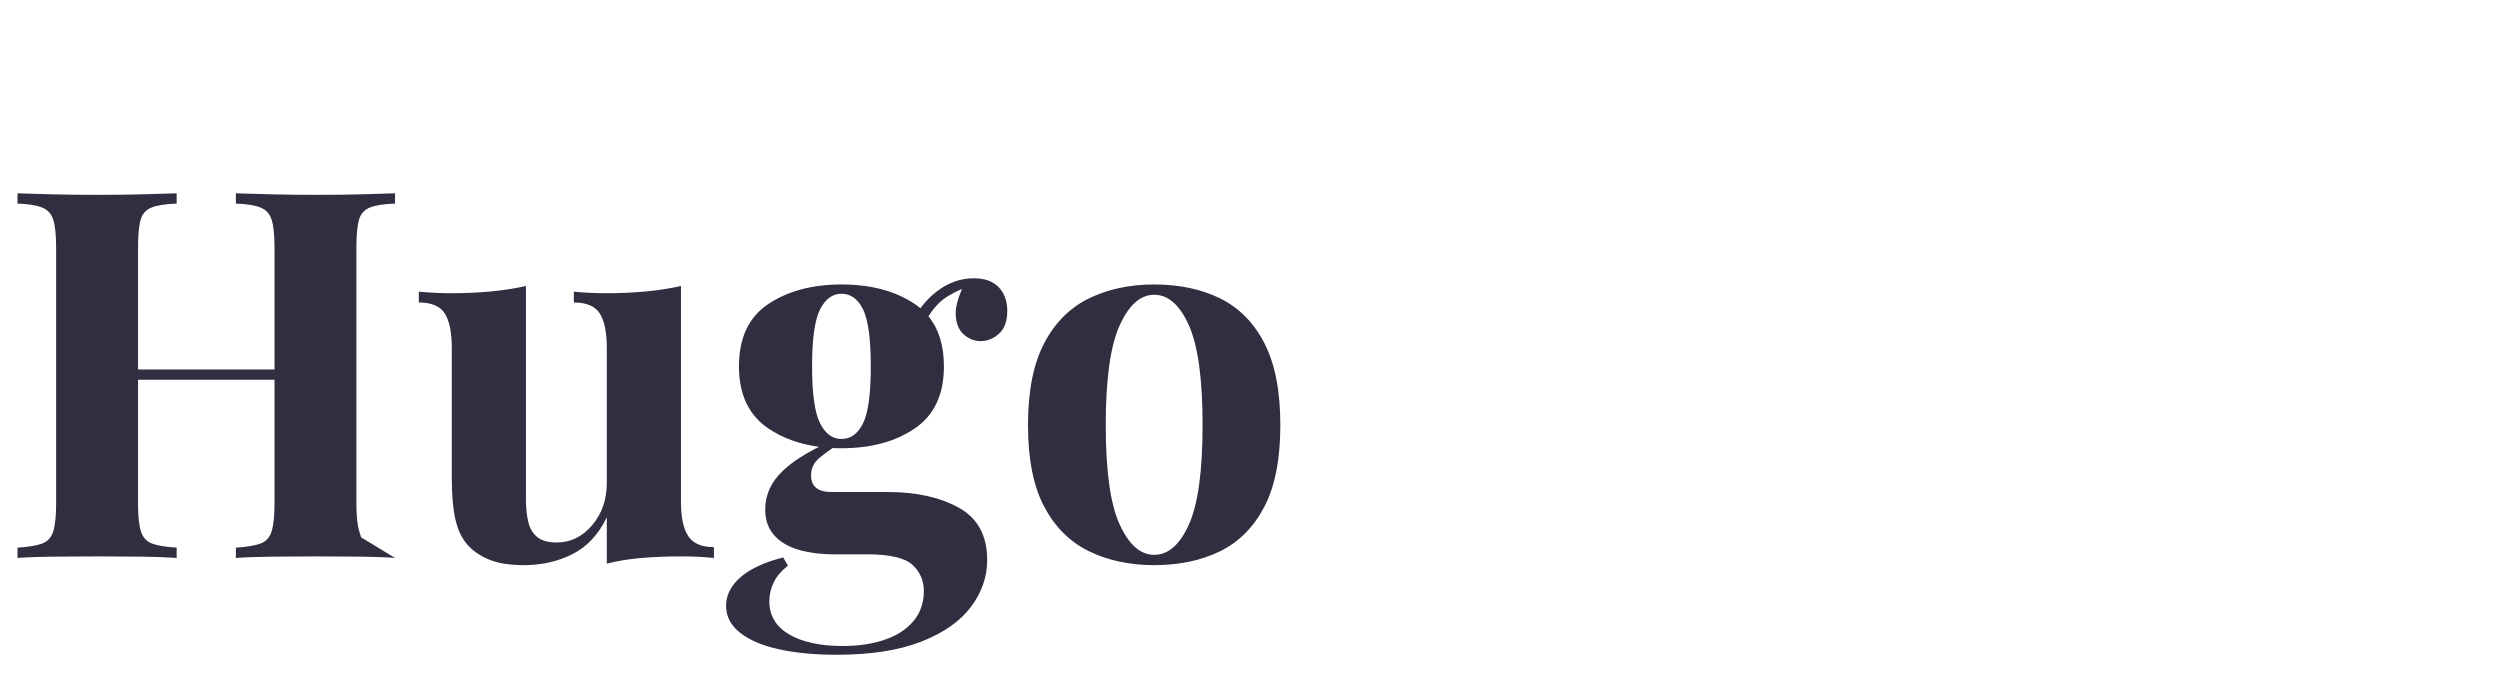
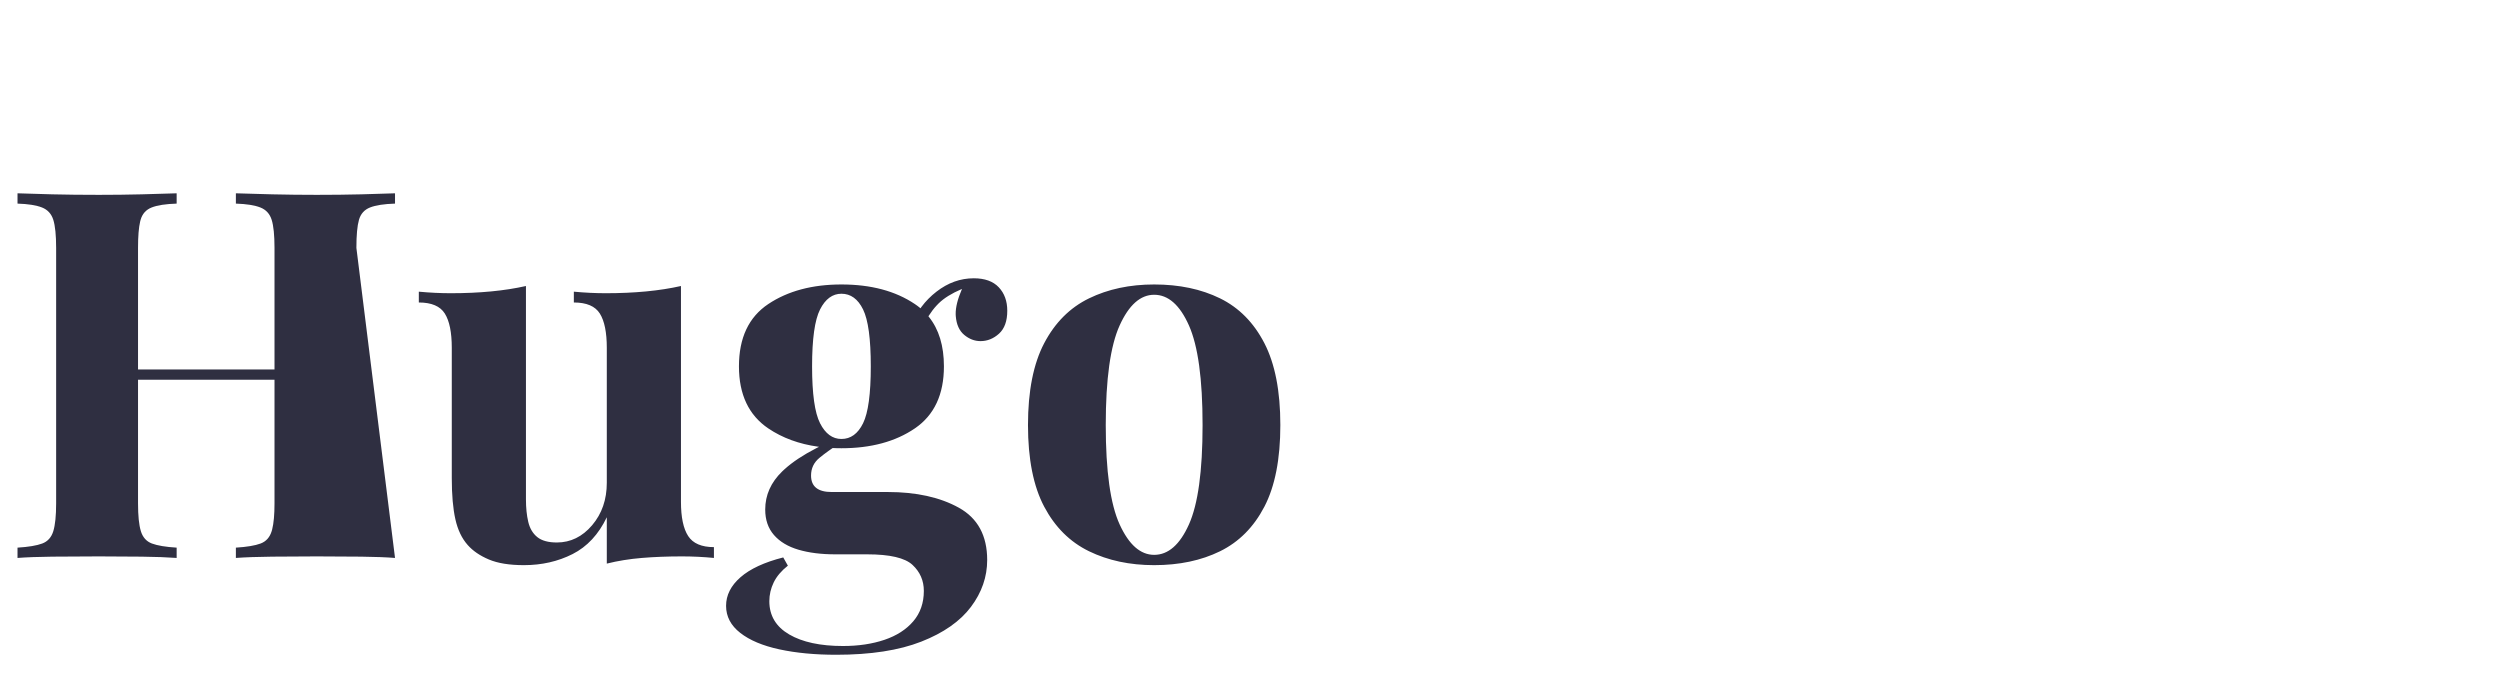
<svg xmlns="http://www.w3.org/2000/svg" width="233px" height="64px" viewBox="0 0 233 64" version="1.1">
  <g id="logo-hugo-serif" fill-rule="nonzero">
-     <path id="Hugo" fill="#2F2F41" d="M36.816,52 33.656,50.08 33.48,49.504 C33.304,48.928 33.216,48.064 33.216,46.912 L33.216,46.912 L33.216,23.104 C33.216,21.92 33.296,21.048 33.456,20.488 C33.616,19.928 33.96,19.544 34.488,19.336 C35.016,19.128 35.792,19.008 36.816,18.976 L36.816,18.976 L36.816,18.016 C36.016,18.048 34.968,18.08 33.672,18.112 C32.376,18.144 30.992,18.16 29.52,18.16 C28.144,18.16 26.76,18.144 25.368,18.112 C23.976,18.08 22.848,18.048 21.984,18.016 L21.984,18.016 L21.984,18.976 C22.976,19.008 23.736,19.128 24.264,19.336 C24.792,19.544 25.144,19.928 25.32,20.488 C25.496,21.048 25.584,21.92 25.584,23.104 L25.584,23.104 L25.584,34.432 L12.864,34.432 L12.864,23.104 C12.864,22.028 12.93,21.209 13.062,20.648 L13.104,20.488 C13.264,19.928 13.608,19.544 14.136,19.336 C14.664,19.128 15.44,19.008 16.464,18.976 L16.464,18.976 L16.464,18.016 C15.6,18.048 14.512,18.08 13.2,18.112 C11.888,18.144 10.56,18.16 9.216,18.16 C7.648,18.16 6.2,18.144 4.872,18.112 C3.544,18.08 2.464,18.048 1.632,18.016 L1.632,18.016 L1.632,18.976 C2.624,19.008 3.384,19.128 3.912,19.336 C4.44,19.544 4.792,19.928 4.968,20.488 C5.144,21.048 5.232,21.92 5.232,23.104 L5.232,23.104 L5.232,46.912 C5.232,48.064 5.144,48.928 4.968,49.504 C4.792,50.08 4.448,50.464 3.936,50.656 C3.424,50.848 2.656,50.976 1.632,51.04 L1.632,51.04 L1.632,52 C2.464,51.936 3.544,51.896 4.872,51.88 C6.2,51.864 7.648,51.856 9.216,51.856 C10.56,51.856 11.888,51.864 13.2,51.88 C14.512,51.896 15.6,51.936 16.464,52 L16.464,52 L16.464,51.04 C15.44,50.976 14.672,50.848 14.16,50.656 C13.648,50.464 13.304,50.08 13.128,49.504 C12.952,48.928 12.864,48.064 12.864,46.912 L12.864,46.912 L12.864,35.392 L25.584,35.392 L25.584,46.912 C25.584,47.959 25.511,48.769 25.366,49.34 L25.32,49.504 C25.144,50.08 24.8,50.464 24.288,50.656 C23.776,50.848 23.008,50.976 21.984,51.04 L21.984,51.04 L21.984,52 C22.848,51.936 23.976,51.896 25.368,51.88 C26.76,51.864 28.144,51.856 29.52,51.856 C30.992,51.856 32.376,51.864 33.672,51.88 C34.968,51.896 36.016,51.936 36.816,52 L36.816,52 Z M48.826,52.672 C50.49,52.672 52.002,52.328 53.362,51.64 C54.722,50.952 55.786,49.808 56.554,48.208 L56.554,48.208 L56.554,52.528 C57.578,52.272 58.666,52.096 59.818,52 C60.97,51.904 62.218,51.856 63.562,51.856 C64.554,51.856 65.546,51.904 66.538,52 L66.538,52 L66.538,50.992 C65.386,50.992 64.586,50.648 64.138,49.96 C63.69,49.272 63.466,48.208 63.466,46.768 L63.466,46.768 L63.466,26.656 C62.474,26.88 61.394,27.048 60.226,27.16 C59.058,27.272 57.802,27.328 56.458,27.328 C55.498,27.328 54.506,27.28 53.482,27.184 L53.482,27.184 L53.482,28.192 C54.666,28.192 55.474,28.536 55.906,29.224 C56.338,29.912 56.554,30.976 56.554,32.416 L56.554,32.416 L56.554,44.992 C56.554,46.56 56.098,47.88 55.186,48.952 C54.274,50.024 53.178,50.56 51.898,50.56 C51.098,50.56 50.49,50.392 50.074,50.056 C49.658,49.72 49.378,49.248 49.234,48.64 C49.09,48.032 49.018,47.328 49.018,46.528 L49.018,46.528 L49.018,26.656 C48.026,26.88 46.946,27.048 45.778,27.16 C44.61,27.272 43.354,27.328 42.01,27.328 C41.05,27.328 40.058,27.28 39.034,27.184 L39.034,27.184 L39.034,28.192 C40.218,28.192 41.026,28.536 41.458,29.224 C41.89,29.912 42.106,30.976 42.106,32.416 L42.106,32.416 L42.106,44.56 C42.106,46.128 42.218,47.408 42.442,48.4 C42.666,49.392 43.05,50.192 43.594,50.8 C44.074,51.344 44.73,51.792 45.562,52.144 C46.394,52.496 47.482,52.672 48.826,52.672 Z M77.942,61.024 C81.142,61.024 83.782,60.616 85.862,59.8 C87.942,58.984 89.486,57.904 90.494,56.56 C91.502,55.216 92.006,53.76 92.006,52.192 C92.006,49.92 91.126,48.296 89.366,47.32 C87.606,46.344 85.398,45.856 82.742,45.856 L82.742,45.856 L77.51,45.856 C76.23,45.856 75.59,45.344 75.59,44.32 C75.59,43.648 75.854,43.096 76.382,42.664 C76.646,42.448 76.92,42.238 77.204,42.034 L77.603,41.757 L77.973,41.77 L77.973,41.77 L78.422,41.776 C81.174,41.776 83.454,41.16 85.262,39.928 C87.07,38.696 87.974,36.768 87.974,34.144 C87.974,32.232 87.506,30.693 86.568,29.527 L86.528,29.48 L86.555,29.436 C86.786,29.074 87.032,28.752 87.295,28.469 L87.494,28.264 C87.992,27.78 88.693,27.343 89.597,26.956 L89.657,26.931 L89.638,26.976 C89.249,27.881 89.06,28.648 89.069,29.279 L89.078,29.464 C89.142,30.248 89.406,30.832 89.87,31.216 C90.334,31.6 90.838,31.792 91.382,31.792 C92.022,31.792 92.598,31.56 93.11,31.096 C93.622,30.632 93.878,29.92 93.878,28.96 C93.878,28.064 93.614,27.336 93.086,26.776 C92.558,26.216 91.782,25.936 90.758,25.936 C89.51,25.936 88.35,26.352 87.278,27.184 C86.742,27.6 86.28,28.068 85.892,28.588 L85.788,28.734 L85.679,28.642 C85.612,28.588 85.544,28.536 85.475,28.485 L85.262,28.336 C83.454,27.12 81.174,26.512 78.422,26.512 C75.702,26.512 73.43,27.12 71.606,28.336 C69.782,29.552 68.87,31.488 68.87,34.144 C68.87,36.768 69.782,38.696 71.606,39.928 C72.924,40.818 74.475,41.386 76.259,41.633 L76.336,41.643 L76.051,41.786 C74.847,42.407 73.87,43.055 73.12,43.732 L72.902,43.936 C71.846,44.96 71.318,46.144 71.318,47.488 C71.318,48.448 71.59,49.24 72.134,49.864 C72.678,50.488 73.438,50.944 74.414,51.232 C75.39,51.52 76.534,51.664 77.846,51.664 L77.846,51.664 L80.822,51.664 C82.934,51.664 84.342,51.992 85.046,52.648 C85.75,53.304 86.102,54.112 86.102,55.072 C86.102,56.192 85.774,57.136 85.118,57.904 C84.462,58.672 83.566,59.248 82.43,59.632 C81.294,60.016 80.006,60.208 78.566,60.208 C76.454,60.208 74.782,59.848 73.55,59.128 C72.318,58.408 71.702,57.376 71.702,56.032 C71.702,55.424 71.838,54.84 72.11,54.28 C72.382,53.72 72.822,53.2 73.43,52.72 L73.43,52.72 L72.998,51.952 C71.238,52.4 69.91,53.016 69.014,53.8 C68.118,54.584 67.67,55.472 67.67,56.464 C67.67,57.456 68.11,58.296 68.99,58.984 C69.87,59.672 71.086,60.184 72.638,60.52 C74.19,60.856 75.958,61.024 77.942,61.024 Z M78.422,40.912 C77.59,40.912 76.926,40.424 76.43,39.448 C75.934,38.472 75.686,36.704 75.686,34.144 C75.686,31.584 75.934,29.816 76.43,28.84 C76.926,27.864 77.59,27.376 78.422,27.376 C79.286,27.376 79.958,27.864 80.438,28.84 C80.918,29.816 81.158,31.584 81.158,34.144 C81.158,36.704 80.918,38.472 80.438,39.448 C79.958,40.424 79.286,40.912 78.422,40.912 Z M107.568,52.672 C109.904,52.672 111.952,52.24 113.712,51.376 C115.472,50.512 116.848,49.128 117.84,47.224 C118.832,45.32 119.328,42.784 119.328,39.616 C119.328,36.448 118.832,33.904 117.84,31.984 C116.848,30.064 115.472,28.672 113.712,27.808 C111.952,26.944 109.904,26.512 107.568,26.512 C105.296,26.512 103.272,26.944 101.496,27.808 C99.72,28.672 98.328,30.064 97.32,31.984 C96.312,33.904 95.808,36.448 95.808,39.616 C95.808,42.784 96.312,45.32 97.32,47.224 C98.328,49.128 99.72,50.512 101.496,51.376 C103.272,52.24 105.296,52.672 107.568,52.672 Z M107.568,51.712 C106.288,51.712 105.216,50.768 104.352,48.88 C103.488,46.992 103.056,43.904 103.056,39.616 C103.056,35.328 103.488,32.232 104.352,30.328 C105.216,28.424 106.288,27.472 107.568,27.472 C108.88,27.472 109.96,28.424 110.808,30.328 C111.656,32.232 112.08,35.328 112.08,39.616 C112.08,43.904 111.656,46.992 110.808,48.88 C109.96,50.768 108.88,51.712 107.568,51.712 Z" />
+     <path id="Hugo" fill="#2F2F41" d="M36.816,52 L33.216,23.104 C33.216,21.92 33.296,21.048 33.456,20.488 C33.616,19.928 33.96,19.544 34.488,19.336 C35.016,19.128 35.792,19.008 36.816,18.976 L36.816,18.976 L36.816,18.016 C36.016,18.048 34.968,18.08 33.672,18.112 C32.376,18.144 30.992,18.16 29.52,18.16 C28.144,18.16 26.76,18.144 25.368,18.112 C23.976,18.08 22.848,18.048 21.984,18.016 L21.984,18.016 L21.984,18.976 C22.976,19.008 23.736,19.128 24.264,19.336 C24.792,19.544 25.144,19.928 25.32,20.488 C25.496,21.048 25.584,21.92 25.584,23.104 L25.584,23.104 L25.584,34.432 L12.864,34.432 L12.864,23.104 C12.864,22.028 12.93,21.209 13.062,20.648 L13.104,20.488 C13.264,19.928 13.608,19.544 14.136,19.336 C14.664,19.128 15.44,19.008 16.464,18.976 L16.464,18.976 L16.464,18.016 C15.6,18.048 14.512,18.08 13.2,18.112 C11.888,18.144 10.56,18.16 9.216,18.16 C7.648,18.16 6.2,18.144 4.872,18.112 C3.544,18.08 2.464,18.048 1.632,18.016 L1.632,18.016 L1.632,18.976 C2.624,19.008 3.384,19.128 3.912,19.336 C4.44,19.544 4.792,19.928 4.968,20.488 C5.144,21.048 5.232,21.92 5.232,23.104 L5.232,23.104 L5.232,46.912 C5.232,48.064 5.144,48.928 4.968,49.504 C4.792,50.08 4.448,50.464 3.936,50.656 C3.424,50.848 2.656,50.976 1.632,51.04 L1.632,51.04 L1.632,52 C2.464,51.936 3.544,51.896 4.872,51.88 C6.2,51.864 7.648,51.856 9.216,51.856 C10.56,51.856 11.888,51.864 13.2,51.88 C14.512,51.896 15.6,51.936 16.464,52 L16.464,52 L16.464,51.04 C15.44,50.976 14.672,50.848 14.16,50.656 C13.648,50.464 13.304,50.08 13.128,49.504 C12.952,48.928 12.864,48.064 12.864,46.912 L12.864,46.912 L12.864,35.392 L25.584,35.392 L25.584,46.912 C25.584,47.959 25.511,48.769 25.366,49.34 L25.32,49.504 C25.144,50.08 24.8,50.464 24.288,50.656 C23.776,50.848 23.008,50.976 21.984,51.04 L21.984,51.04 L21.984,52 C22.848,51.936 23.976,51.896 25.368,51.88 C26.76,51.864 28.144,51.856 29.52,51.856 C30.992,51.856 32.376,51.864 33.672,51.88 C34.968,51.896 36.016,51.936 36.816,52 L36.816,52 Z M48.826,52.672 C50.49,52.672 52.002,52.328 53.362,51.64 C54.722,50.952 55.786,49.808 56.554,48.208 L56.554,48.208 L56.554,52.528 C57.578,52.272 58.666,52.096 59.818,52 C60.97,51.904 62.218,51.856 63.562,51.856 C64.554,51.856 65.546,51.904 66.538,52 L66.538,52 L66.538,50.992 C65.386,50.992 64.586,50.648 64.138,49.96 C63.69,49.272 63.466,48.208 63.466,46.768 L63.466,46.768 L63.466,26.656 C62.474,26.88 61.394,27.048 60.226,27.16 C59.058,27.272 57.802,27.328 56.458,27.328 C55.498,27.328 54.506,27.28 53.482,27.184 L53.482,27.184 L53.482,28.192 C54.666,28.192 55.474,28.536 55.906,29.224 C56.338,29.912 56.554,30.976 56.554,32.416 L56.554,32.416 L56.554,44.992 C56.554,46.56 56.098,47.88 55.186,48.952 C54.274,50.024 53.178,50.56 51.898,50.56 C51.098,50.56 50.49,50.392 50.074,50.056 C49.658,49.72 49.378,49.248 49.234,48.64 C49.09,48.032 49.018,47.328 49.018,46.528 L49.018,46.528 L49.018,26.656 C48.026,26.88 46.946,27.048 45.778,27.16 C44.61,27.272 43.354,27.328 42.01,27.328 C41.05,27.328 40.058,27.28 39.034,27.184 L39.034,27.184 L39.034,28.192 C40.218,28.192 41.026,28.536 41.458,29.224 C41.89,29.912 42.106,30.976 42.106,32.416 L42.106,32.416 L42.106,44.56 C42.106,46.128 42.218,47.408 42.442,48.4 C42.666,49.392 43.05,50.192 43.594,50.8 C44.074,51.344 44.73,51.792 45.562,52.144 C46.394,52.496 47.482,52.672 48.826,52.672 Z M77.942,61.024 C81.142,61.024 83.782,60.616 85.862,59.8 C87.942,58.984 89.486,57.904 90.494,56.56 C91.502,55.216 92.006,53.76 92.006,52.192 C92.006,49.92 91.126,48.296 89.366,47.32 C87.606,46.344 85.398,45.856 82.742,45.856 L82.742,45.856 L77.51,45.856 C76.23,45.856 75.59,45.344 75.59,44.32 C75.59,43.648 75.854,43.096 76.382,42.664 C76.646,42.448 76.92,42.238 77.204,42.034 L77.603,41.757 L77.973,41.77 L77.973,41.77 L78.422,41.776 C81.174,41.776 83.454,41.16 85.262,39.928 C87.07,38.696 87.974,36.768 87.974,34.144 C87.974,32.232 87.506,30.693 86.568,29.527 L86.528,29.48 L86.555,29.436 C86.786,29.074 87.032,28.752 87.295,28.469 L87.494,28.264 C87.992,27.78 88.693,27.343 89.597,26.956 L89.657,26.931 L89.638,26.976 C89.249,27.881 89.06,28.648 89.069,29.279 L89.078,29.464 C89.142,30.248 89.406,30.832 89.87,31.216 C90.334,31.6 90.838,31.792 91.382,31.792 C92.022,31.792 92.598,31.56 93.11,31.096 C93.622,30.632 93.878,29.92 93.878,28.96 C93.878,28.064 93.614,27.336 93.086,26.776 C92.558,26.216 91.782,25.936 90.758,25.936 C89.51,25.936 88.35,26.352 87.278,27.184 C86.742,27.6 86.28,28.068 85.892,28.588 L85.788,28.734 L85.679,28.642 C85.612,28.588 85.544,28.536 85.475,28.485 L85.262,28.336 C83.454,27.12 81.174,26.512 78.422,26.512 C75.702,26.512 73.43,27.12 71.606,28.336 C69.782,29.552 68.87,31.488 68.87,34.144 C68.87,36.768 69.782,38.696 71.606,39.928 C72.924,40.818 74.475,41.386 76.259,41.633 L76.336,41.643 L76.051,41.786 C74.847,42.407 73.87,43.055 73.12,43.732 L72.902,43.936 C71.846,44.96 71.318,46.144 71.318,47.488 C71.318,48.448 71.59,49.24 72.134,49.864 C72.678,50.488 73.438,50.944 74.414,51.232 C75.39,51.52 76.534,51.664 77.846,51.664 L77.846,51.664 L80.822,51.664 C82.934,51.664 84.342,51.992 85.046,52.648 C85.75,53.304 86.102,54.112 86.102,55.072 C86.102,56.192 85.774,57.136 85.118,57.904 C84.462,58.672 83.566,59.248 82.43,59.632 C81.294,60.016 80.006,60.208 78.566,60.208 C76.454,60.208 74.782,59.848 73.55,59.128 C72.318,58.408 71.702,57.376 71.702,56.032 C71.702,55.424 71.838,54.84 72.11,54.28 C72.382,53.72 72.822,53.2 73.43,52.72 L73.43,52.72 L72.998,51.952 C71.238,52.4 69.91,53.016 69.014,53.8 C68.118,54.584 67.67,55.472 67.67,56.464 C67.67,57.456 68.11,58.296 68.99,58.984 C69.87,59.672 71.086,60.184 72.638,60.52 C74.19,60.856 75.958,61.024 77.942,61.024 Z M78.422,40.912 C77.59,40.912 76.926,40.424 76.43,39.448 C75.934,38.472 75.686,36.704 75.686,34.144 C75.686,31.584 75.934,29.816 76.43,28.84 C76.926,27.864 77.59,27.376 78.422,27.376 C79.286,27.376 79.958,27.864 80.438,28.84 C80.918,29.816 81.158,31.584 81.158,34.144 C81.158,36.704 80.918,38.472 80.438,39.448 C79.958,40.424 79.286,40.912 78.422,40.912 Z M107.568,52.672 C109.904,52.672 111.952,52.24 113.712,51.376 C115.472,50.512 116.848,49.128 117.84,47.224 C118.832,45.32 119.328,42.784 119.328,39.616 C119.328,36.448 118.832,33.904 117.84,31.984 C116.848,30.064 115.472,28.672 113.712,27.808 C111.952,26.944 109.904,26.512 107.568,26.512 C105.296,26.512 103.272,26.944 101.496,27.808 C99.72,28.672 98.328,30.064 97.32,31.984 C96.312,33.904 95.808,36.448 95.808,39.616 C95.808,42.784 96.312,45.32 97.32,47.224 C98.328,49.128 99.72,50.512 101.496,51.376 C103.272,52.24 105.296,52.672 107.568,52.672 Z M107.568,51.712 C106.288,51.712 105.216,50.768 104.352,48.88 C103.488,46.992 103.056,43.904 103.056,39.616 C103.056,35.328 103.488,32.232 104.352,30.328 C105.216,28.424 106.288,27.472 107.568,27.472 C108.88,27.472 109.96,28.424 110.808,30.328 C111.656,32.232 112.08,35.328 112.08,39.616 C112.08,43.904 111.656,46.992 110.808,48.88 C109.96,50.768 108.88,51.712 107.568,51.712 Z" />
    <path id="Serif" fill="#f24088" d="142.064,51.64 C143.856,50.952 145.304,49.92 146.408,48.544 C147.512,47.168 148.064,45.424 148.064,43.312 C148.064,41.584 147.696,40.096 146.96,38.848 C146.224,37.6 145.248,36.48 144.032,35.488 C142.816,34.496 141.44,33.504 139.904,32.512 C138.144,31.296 136.648,30.256 135.416,29.392 C134.184,28.528 133.248,27.64 132.608,26.728 C131.968,25.816 131.648,24.72 131.648,23.44 C131.648,21.904 132.144,20.704 133.136,19.84 C134.128,18.976 135.392,18.544 136.928,18.544 C138.624,18.544 140.056,19.048 141.224,20.056 C142.392,21.064 143.296,22.352 143.936,23.92 C144.576,25.488 144.96,27.104 145.088,28.768 L145.088,28.768 L146.192,28.768 C146.192,26.528 146.2,24.72 146.216,23.344 C146.232,21.968 146.264,20.856 146.312,20.008 C146.36,19.16 146.4,18.432 146.432,17.824 L146.432,17.824 L145.328,17.824 C145.136,19.232 144.784,19.936 144.272,19.936 C144.048,19.936 143.816,19.88 143.576,19.768 C143.336,19.656 143.024,19.488 142.64,19.264 C141.904,18.816 141.024,18.392 140,17.992 C138.976,17.592 137.52,17.392 135.632,17.392 C133.776,17.392 132.024,17.704 130.376,18.328 C128.728,18.952 127.4,19.912 126.392,21.208 C125.384,22.504 124.88,24.16 124.88,26.176 C124.88,27.936 125.272,29.456 126.056,30.736 C126.84,32.016 127.888,33.152 129.2,34.144 C130.512,35.136 131.92,36.128 133.424,37.12 C135.536,38.496 137.264,39.832 138.608,41.128 C139.952,42.424 140.624,44.064 140.624,46.048 C140.624,47.84 140.048,49.184 138.896,50.08 C137.744,50.976 136.336,51.424 134.672,51.424 C132.624,51.424 130.984,50.864 129.752,49.744 C128.52,48.624 127.608,47.144 127.016,45.304 C126.424,43.464 126.064,41.488 125.936,39.376 L125.936,39.376 L124.832,39.376 C124.832,41.904 124.824,43.992 124.808,45.64 C124.792,47.288 124.776,48.624 124.76,49.648 C124.744,50.672 124.704,51.568 124.64,52.336 L124.64,52.336 L125.744,52.336 C125.936,50.928 126.288,50.224 126.8,50.224 C127.184,50.224 127.728,50.448 128.432,50.896 C129.232,51.312 130.224,51.712 131.408,52.096 C132.592,52.48 134.176,52.672 136.16,52.672 Z M162.886,52.672 C164.678,52.672 166.214,52.304 167.494,51.568 C168.774,50.832 169.83,49.888 170.662,48.736 C171.494,47.584 172.102,46.4 172.486,45.184 L172.486,45.184 L171.622,44.896 C170.63,46.496 169.566,47.536 168.43,48.016 C167.294,48.496 166.246,48.736 165.286,48.736 C164.294,48.736 163.318,48.424 162.358,47.8 C161.398,47.176 160.606,46.176 159.982,44.8 C159.358,43.424 159.046,41.632 159.046,39.424 C159.046,38.976 159.054,38.544 159.07,38.128 C159.086,37.712 159.11,37.312 159.142,36.928 L159.124,37.168 L172.582,37.168 C172.582,33.532 171.84,30.875 170.357,29.197 L170.182,29.008 C168.582,27.344 166.374,26.512 163.558,26.512 C161.286,26.512 159.262,27 157.486,27.976 C155.71,28.952 154.318,30.432 153.31,32.416 C152.302,34.4 151.798,36.88 151.798,39.856 C151.798,42.768 152.27,45.168 153.214,47.056 C154.158,48.944 155.462,50.352 157.126,51.28 C158.79,52.208 160.71,52.672 162.886,52.672 Z M159.021,36.22 C159.2,33.175 159.664,30.979 160.414,29.632 C161.198,28.224 162.15,27.52 163.27,27.52 C164.07,27.52 164.71,27.92 165.19,28.72 C165.67,29.52 166.022,30.584 166.246,31.912 C166.47,33.24 166.566,34.688 166.534,36.256 L166.534,36.256 L159.018,36.256 L159.021,36.22 Z M189.872,52 L189.872,50.992 C188.368,50.992 187.24,50.72 186.488,50.176 C185.736,49.632 185.36,48.592 185.36,47.056 L185.36,47.056 L185.36,34.336 C185.36,33.472 185.552,32.592 185.936,31.696 C186.32,30.8 186.84,30.024 187.496,29.368 C188.152,28.712 188.896,28.32 189.728,28.192 C190.176,28.032 190.624,28.016 191.072,28.144 C190.464,28.56 189.96,29.064 189.56,29.656 C189.16,30.248 188.96,30.992 188.96,31.888 C188.96,32.816 189.272,33.56 189.896,34.12 C190.52,34.68 191.392,34.96 192.512,34.96 C193.632,34.96 194.536,34.584 195.224,33.832 C195.912,33.08 196.256,32.112 196.256,30.928 C196.256,30.192 196.104,29.488 195.8,28.816 C195.496,28.144 195.024,27.592 194.384,27.16 C193.744,26.728 192.912,26.512 191.888,26.512 C190.864,26.512 189.936,26.712 189.104,27.112 C188.272,27.512 187.536,28.064 186.896,28.768 C186.256,29.472 185.744,30.256 185.36,31.12 L185.36,31.12 L185.36,26.656 C184.368,26.88 183.288,27.048 182.12,27.16 C180.952,27.272 179.696,27.328 178.352,27.328 C177.392,27.328 176.4,27.28 175.376,27.184 L175.376,27.184 L175.376,28.192 C176.56,28.192 177.368,28.536 177.8,29.224 C178.232,29.912 178.448,30.976 178.448,32.416 L178.448,32.416 L178.448,47.536 C178.448,48.88 178.216,49.792 177.752,50.272 C177.288,50.752 176.496,50.992 175.376,50.992 L175.376,50.992 L175.376,52 C176.048,51.968 177.04,51.928 178.352,51.88 C179.664,51.832 180.96,51.808 182.24,51.808 C183.776,51.808 185.248,51.832 186.656,51.88 C188.064,51.928 189.136,51.968 189.872,52 L189.872,52 Z M204.013,22.192 C205.357,22.192 206.421,21.864 207.205,21.208 C207.989,20.552 208.381,19.648 208.381,18.496 C208.381,17.344 207.989,16.44 207.205,15.784 C206.421,15.128 205.357,14.8 204.013,14.8 C202.669,14.8 201.605,15.128 200.821,15.784 C200.037,16.44 199.645,17.344 199.645,18.496 C199.645,19.648 200.037,20.552 200.821,21.208 C201.605,21.864 202.669,22.192 204.013,22.192 Z M210.829,52 L210.829,50.992 C209.709,50.992 208.917,50.752 208.453,50.272 C207.989,49.792 207.757,48.88 207.757,47.536 L207.757,47.536 L207.757,26.656 C206.765,26.88 205.685,27.048 204.517,27.16 C203.349,27.272 202.093,27.328 200.749,27.328 C199.789,27.328 198.797,27.28 197.773,27.184 L197.773,27.184 L197.773,28.192 C198.957,28.192 199.765,28.536 200.197,29.224 C200.629,29.912 200.845,30.976 200.845,32.416 L200.845,32.416 L200.845,47.536 C200.845,48.88 200.613,49.792 200.149,50.272 C199.685,50.752 198.893,50.992 197.773,50.992 L197.773,50.992 L197.773,52 C198.413,51.968 199.373,51.928 200.653,51.88 C201.933,51.832 203.197,51.808 204.445,51.808 C205.693,51.808 206.925,51.832 208.141,51.88 C209.357,51.928 210.253,51.968 210.829,52 L210.829,52 Z M227.398,52 L227.398,50.992 C225.99,50.992 224.886,50.728 224.086,50.2 C223.286,49.672 222.886,48.624 222.886,47.056 L222.886,47.056 L222.886,28.192 L228.022,28.192 L228.022,27.232 L222.886,27.232 L222.886,22.864 C222.886,20.976 222.95,19.576 223.078,18.664 C223.206,17.752 223.446,17.056 223.798,16.576 C224.054,16.192 224.39,15.888 224.806,15.664 C225.222,15.44 225.75,15.328 226.39,15.328 C226.87,15.328 227.254,15.392 227.542,15.52 C227.83,15.648 228.022,15.808 228.118,16 C227.19,16.256 226.486,16.704 226.006,17.344 C225.526,17.984 225.286,18.72 225.286,19.552 C225.286,20.608 225.63,21.44 226.318,22.048 C227.006,22.656 227.878,22.96 228.934,22.96 C229.958,22.96 230.782,22.624 231.406,21.952 C232.03,21.28 232.342,20.512 232.342,19.648 C232.342,18.848 232.182,18.136 231.862,17.512 C231.542,16.888 231.158,16.4 230.71,16.048 C230.07,15.568 229.334,15.184 228.502,14.896 C227.67,14.608 226.694,14.464 225.574,14.464 C224.23,14.464 222.974,14.696 221.806,15.16 C220.638,15.624 219.702,16.192 218.998,16.864 C217.878,17.952 217.094,19.24 216.646,20.728 C216.198,22.216 215.974,24.384 215.974,27.232 L215.974,27.232 L212.71,27.232 L212.71,28.192 L215.974,28.192 L215.974,47.536 C215.974,48.88 215.742,49.792 215.278,50.272 C214.814,50.752 214.022,50.992 212.902,50.992 L212.902,50.992 L212.902,52 C213.51,51.968 214.398,51.928 215.566,51.88 C216.734,51.832 217.926,51.808 219.142,51.808 C220.806,51.808 222.39,51.832 223.894,51.88 C225.398,51.928 226.566,51.968 227.398,52 L227.398,52 Z" />
  </g>
</svg>
